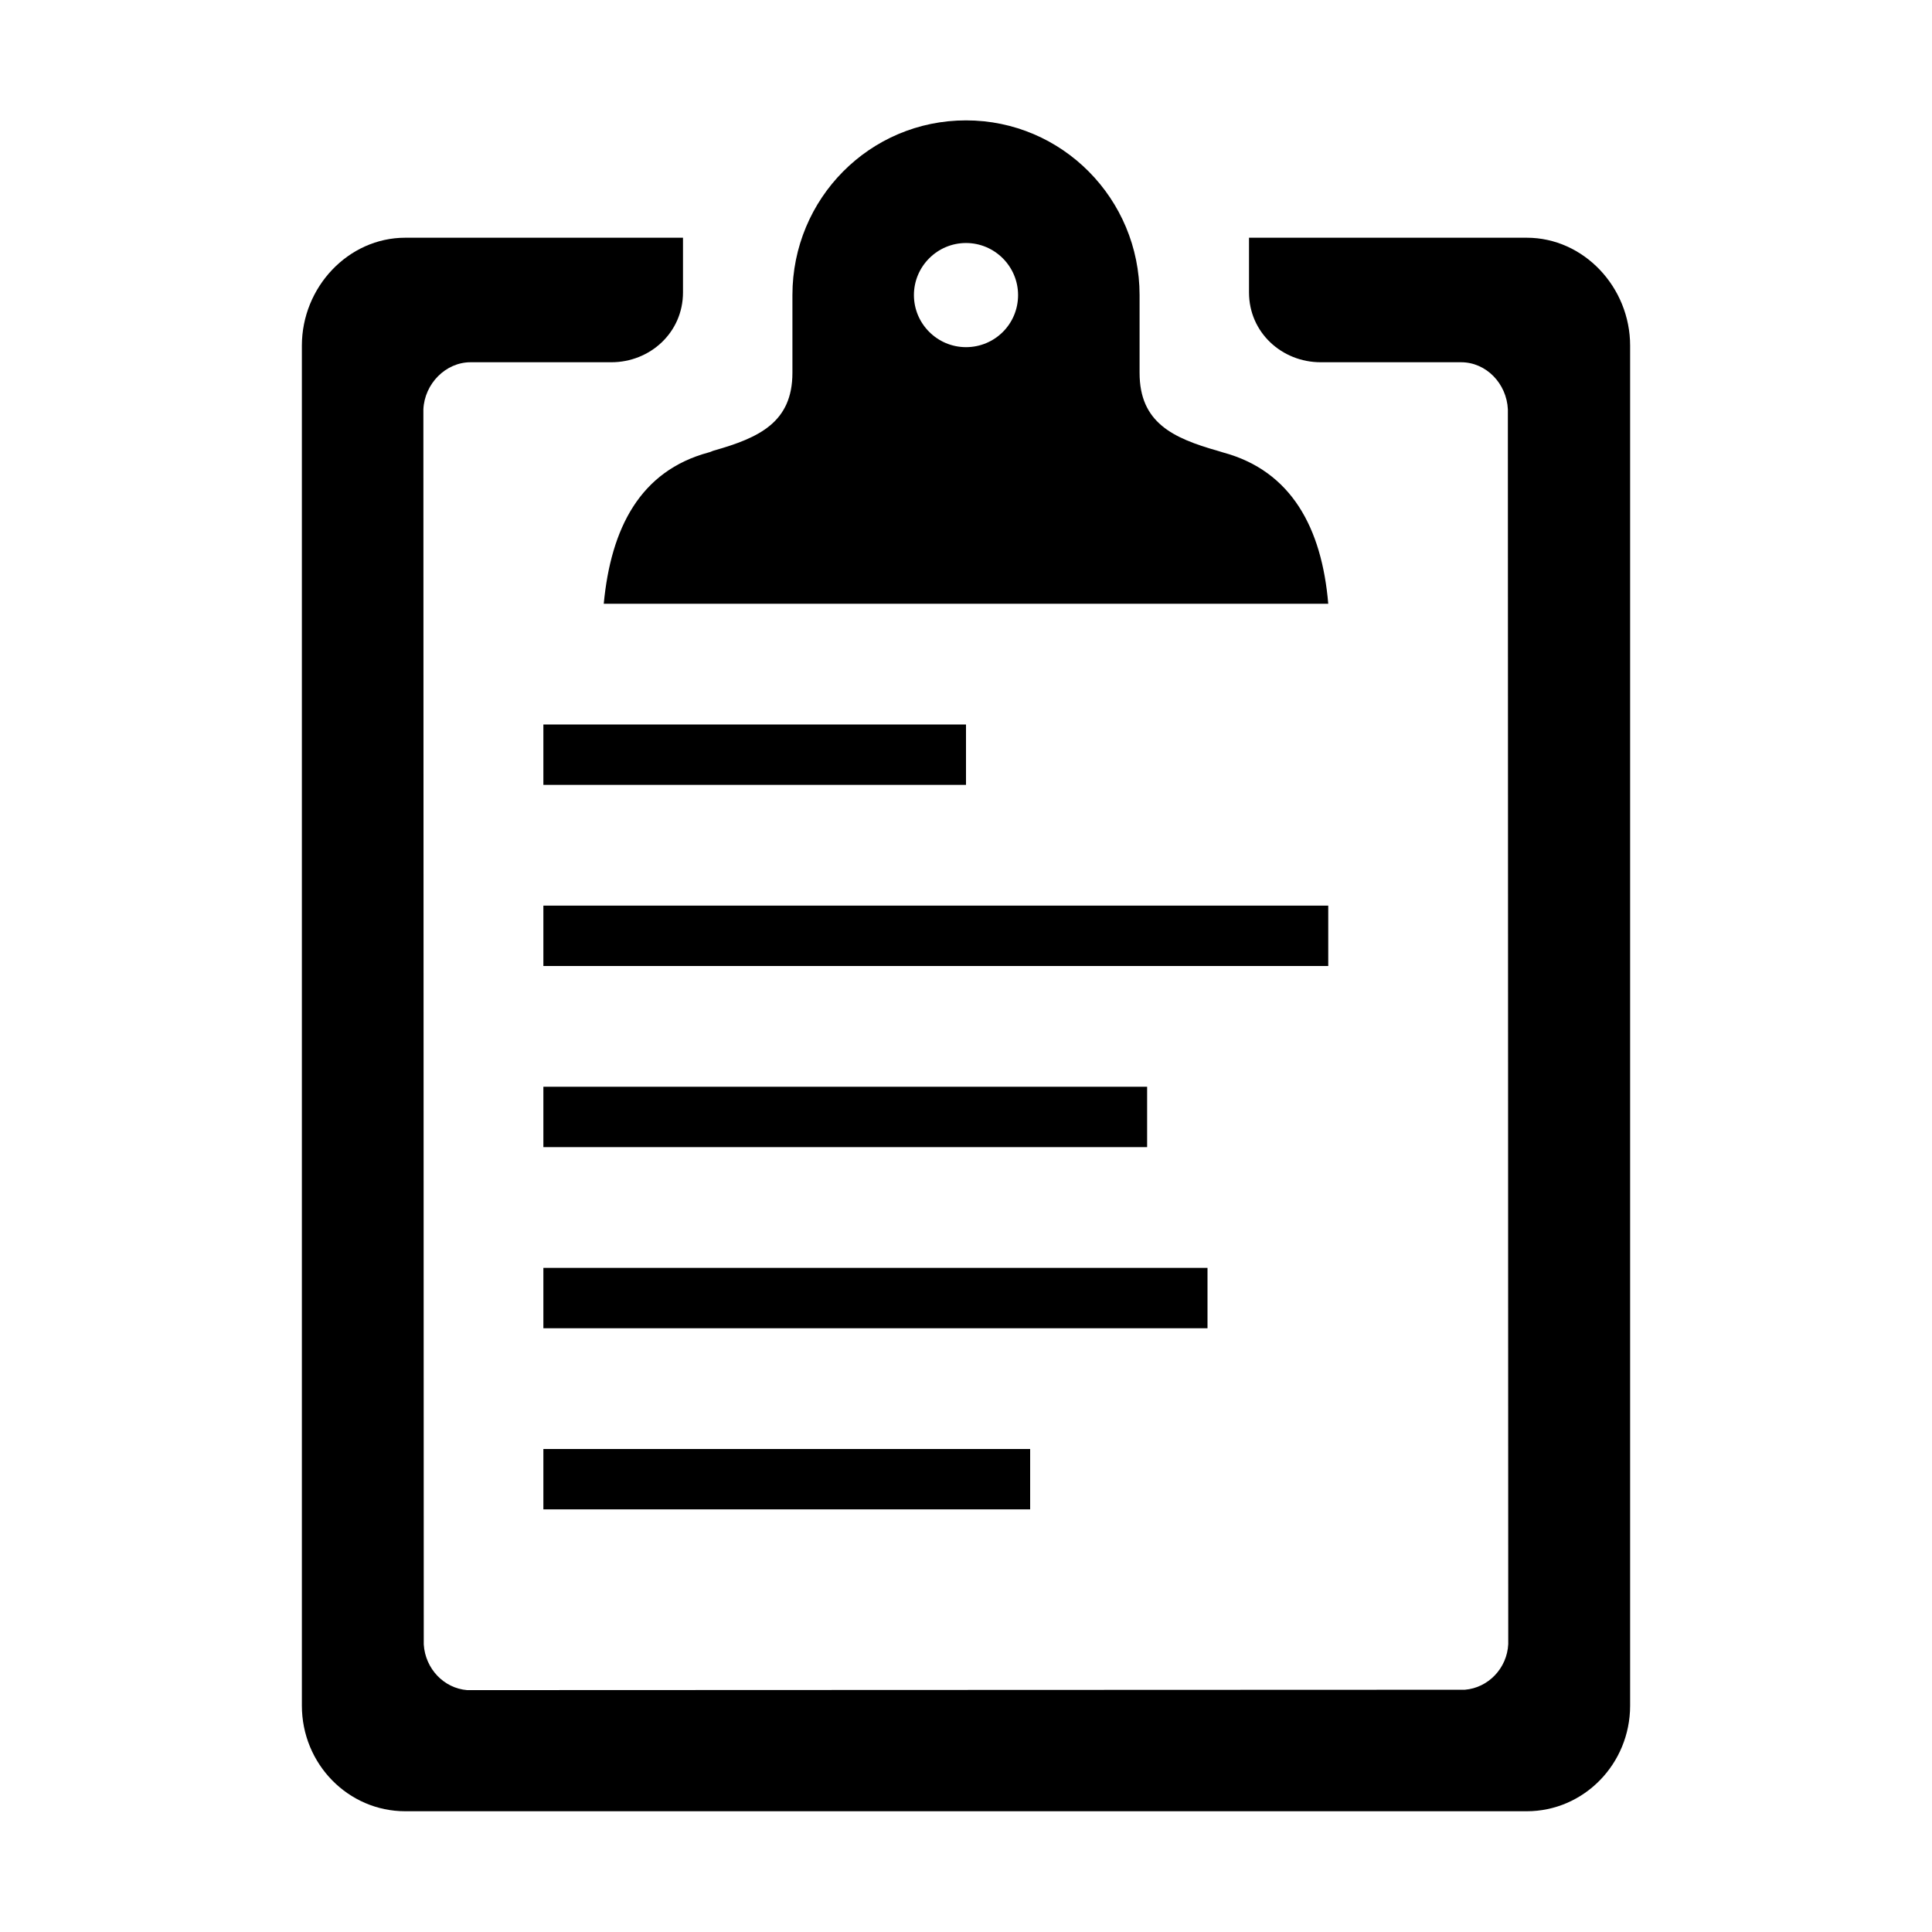
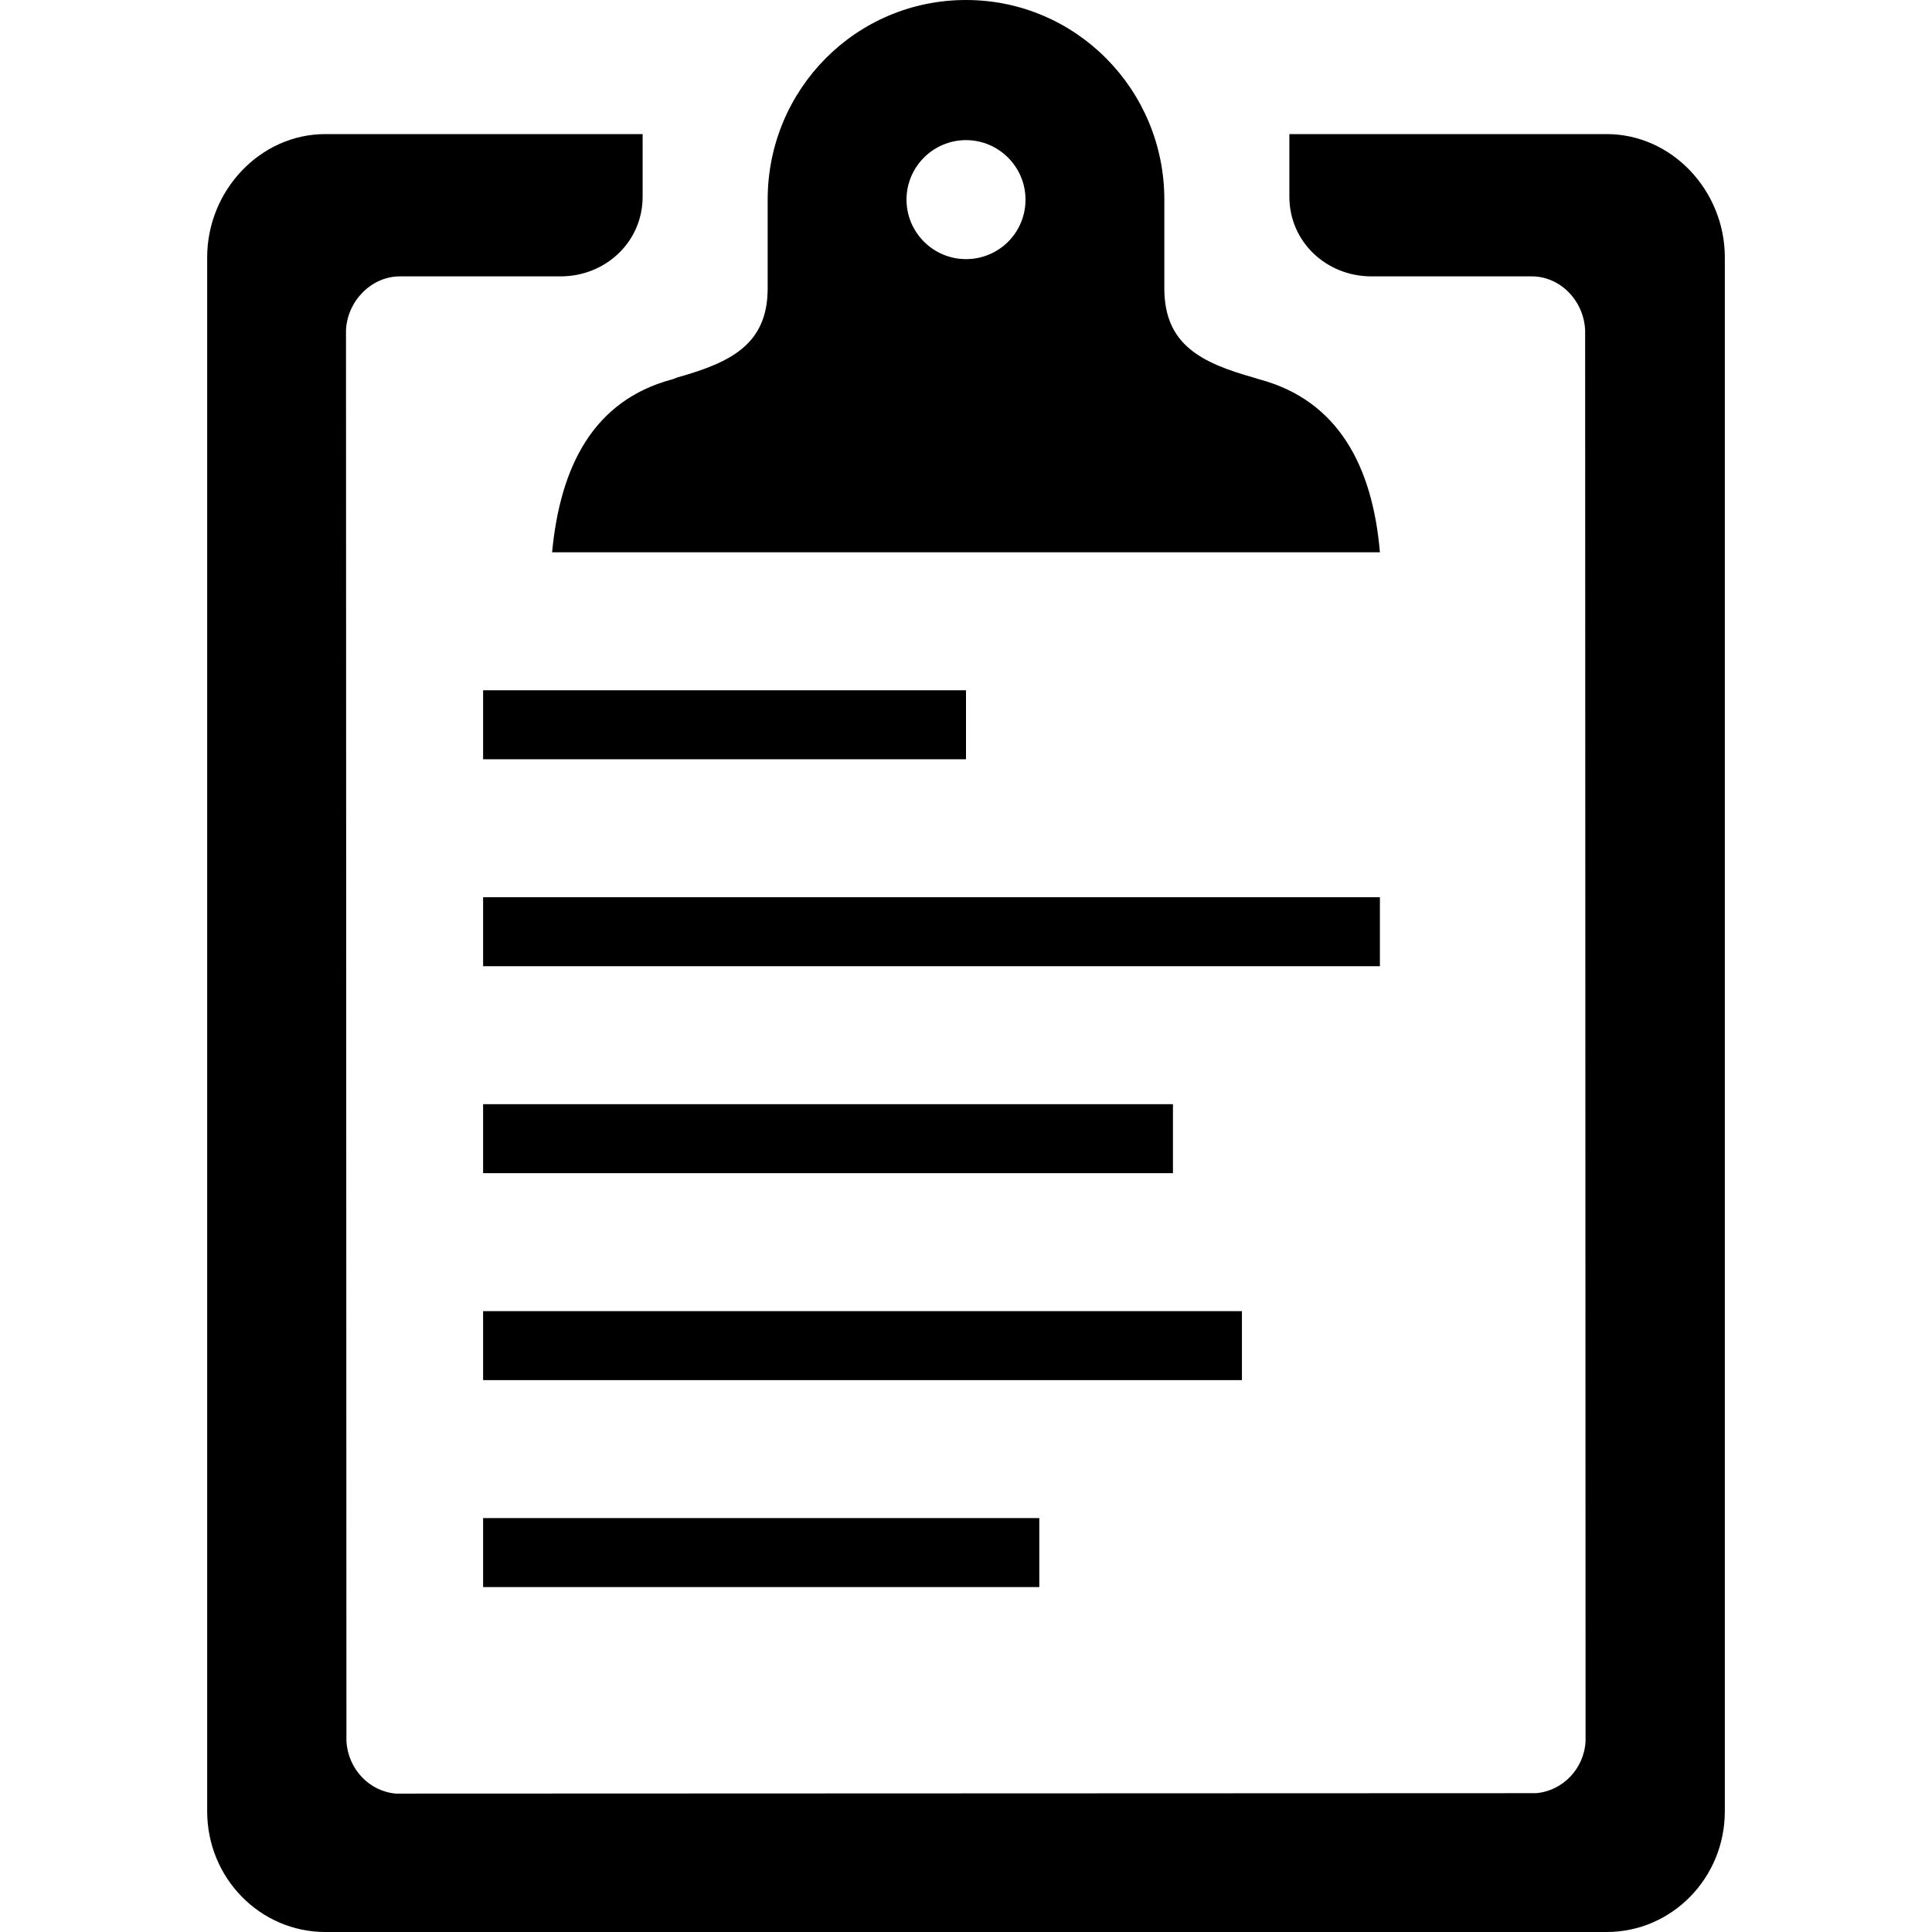
- <svg xmlns="http://www.w3.org/2000/svg" height="512px" id="Layer_1" style="enable-background:new 0 0 512 512;" version="1.1" viewBox="0 0 512 512" width="512px" xml:space="preserve">
-   <g>
-     <g>
-       <path d="M160,160h192c-1.7-20-9.7-35.2-27.9-40.1c-0.4-0.1-0.9-0.3-1.3-0.4c-12-3.4-20.8-7.5-20.8-20.7V78.2    c0-25.5-20.5-46.3-46-46.3c-25.5,0-46,20.7-46,46.3v20.6c0,13.1-8.8,17.2-20.8,20.6c-0.4,0.1-0.9,0.4-1.4,0.5    C169.6,124.8,161.9,140,160,160z M256,64.4c7.6,0,13.8,6.2,13.8,13.8c0,7.7-6.2,13.8-13.8,13.8c-7.6,0-13.8-6.2-13.8-13.8    C242.2,70.6,248.4,64.4,256,64.4z" />
-       <path d="M404.6,63H331v14.5c0,10.6,8.7,18.5,19,18.5h37.2c6.7,0,12.1,5.7,12.4,12.5l0.1,327.2c-0.3,6.4-5.3,11.6-11.5,12.1    l-264.4,0.1c-6.2-0.5-11.1-5.7-11.5-12.1l-0.1-327.3c0.3-6.8,5.9-12.5,12.5-12.5H162c10.3,0,19-7.9,19-18.5V63h-73.6    C92.3,63,80,76.1,80,91.6V452c0,15.5,12.3,28,27.4,28H256h148.6c15.1,0,27.4-12.5,27.4-28V91.6C432,76.1,419.7,63,404.6,63z" />
+ <svg xmlns="http://www.w3.org/2000/svg" height="30" id="Layer_1" version="1.1" viewBox="0 0 30 30" width="30" xml:space="preserve">
+   <defs id="defs23" />
+   <g id="g18" transform="matrix(0.06694934,0,0,0.06694934,-2.139031,-2.135684)">
+     <g id="g6">
+       <path d="m 160,160 h 192 c -1.7,-20 -9.7,-35.2 -27.9,-40.1 -0.4,-0.1 -0.9,-0.3 -1.3,-0.4 C 310.8,116.1 302,112 302,98.8 V 78.2 c 0,-25.5 -20.5,-46.3 -46,-46.3 -25.5,0 -46,20.7 -46,46.3 v 20.6 c 0,13.1 -8.8,17.2 -20.8,20.6 -0.4,0.1 -0.9,0.4 -1.4,0.5 -18.2,4.9 -25.9,20.1 -27.8,40.1 z m 96,-95.6 c 7.6,0 13.8,6.2 13.8,13.8 0,7.7 -6.2,13.8 -13.8,13.8 -7.6,0 -13.8,-6.2 -13.8,-13.8 0,-7.6 6.2,-13.8 13.8,-13.8 z" id="path2" />
+       <path d="M 404.6,63 H 331 v 14.5 c 0,10.6 8.7,18.5 19,18.5 h 37.2 c 6.7,0 12.1,5.7 12.4,12.5 l 0.1,327.2 c -0.3,6.4 -5.3,11.6 -11.5,12.1 l -264.4,0.1 c -6.2,-0.5 -11.1,-5.7 -11.5,-12.1 L 112.2,108.5 C 112.5,101.7 118.1,96 124.7,96 H 162 c 10.3,0 19,-7.9 19,-18.5 V 63 H 107.4 C 92.3,63 80,76.1 80,91.6 V 452 c 0,15.5 12.3,28 27.4,28 H 256 404.6 c 15.1,0 27.4,-12.5 27.4,-28 V 91.6 C 432,76.1 419.7,63 404.6,63 Z" id="path4" />
    </g>
-     <rect height="16" width="112" x="144" y="192" />
-     <rect height="16" width="160" x="144" y="288" />
-     <rect height="16" width="129" x="144" y="384" />
-     <rect height="16" width="176" x="144" y="336" />
-     <rect height="16" width="208" x="144" y="240" />
+     <rect height="16" width="112" x="144" y="192" id="rect8" />
+     <rect height="16" width="160" x="144" y="288" id="rect10" />
+     <rect height="16" width="129" x="144" y="384" id="rect12" />
+     <rect height="16" width="176" x="144" y="336" id="rect14" />
+     <rect height="16" width="208" x="144" y="240" id="rect16" />
  </g>
</svg>
